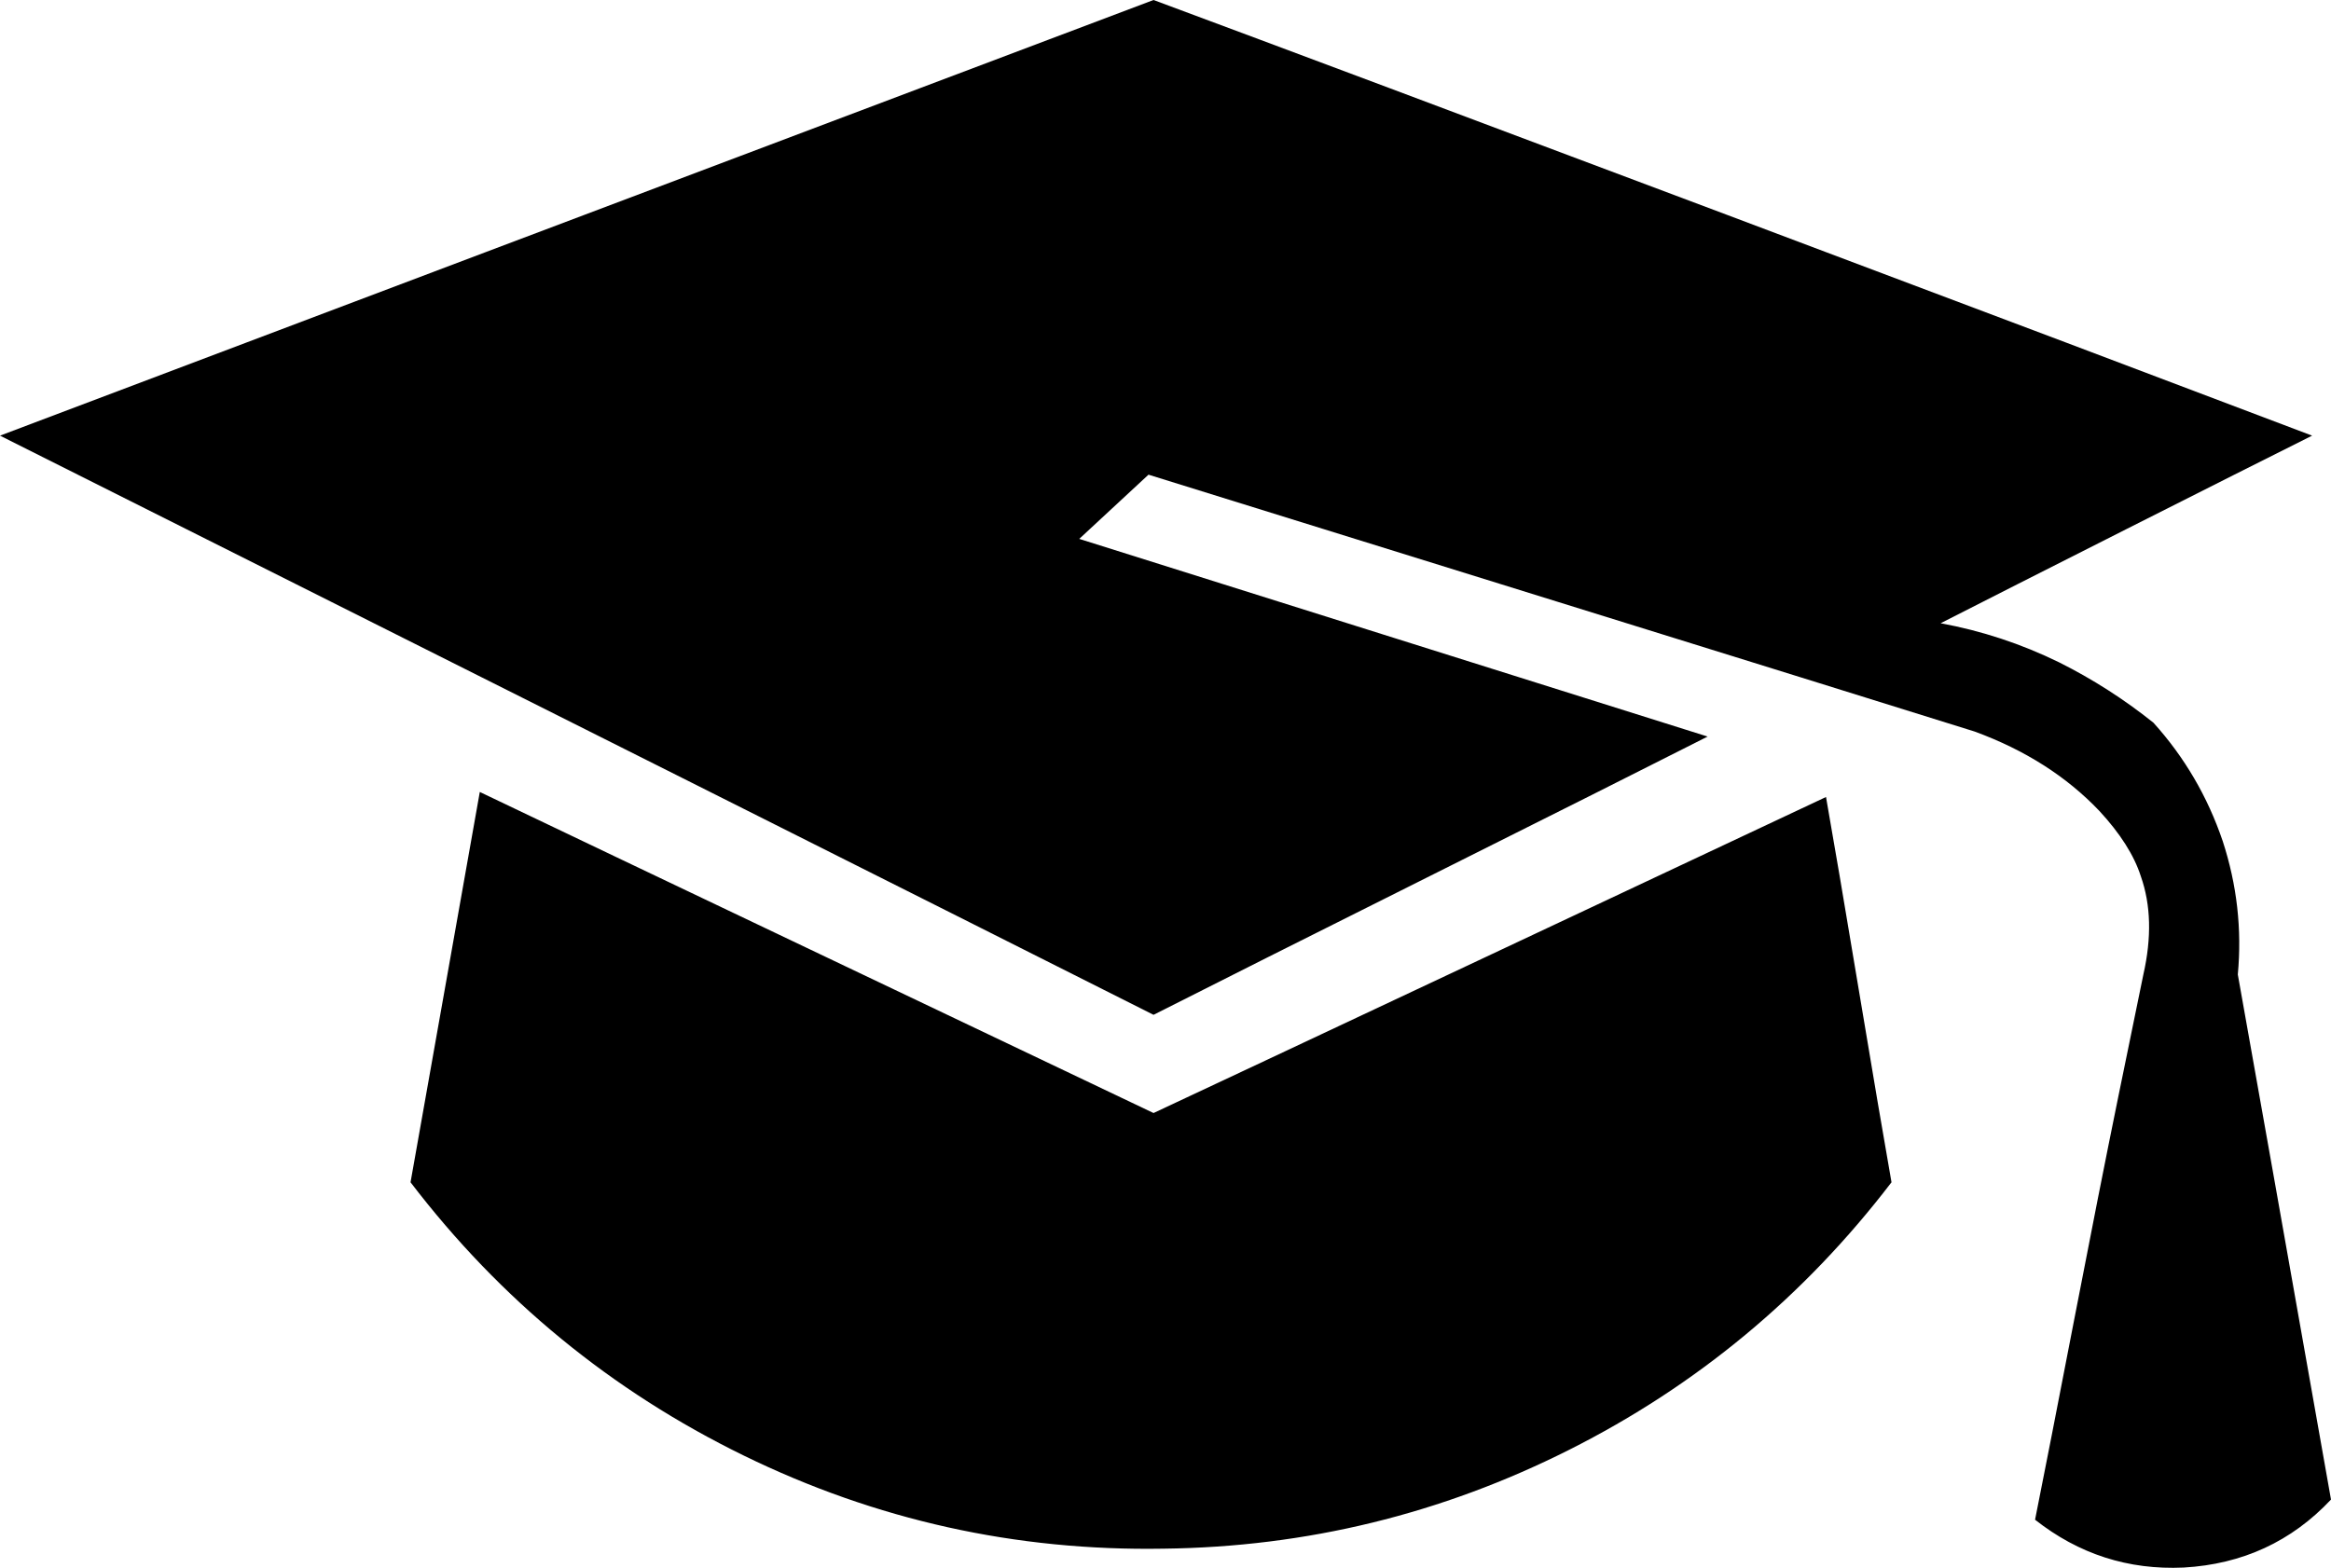
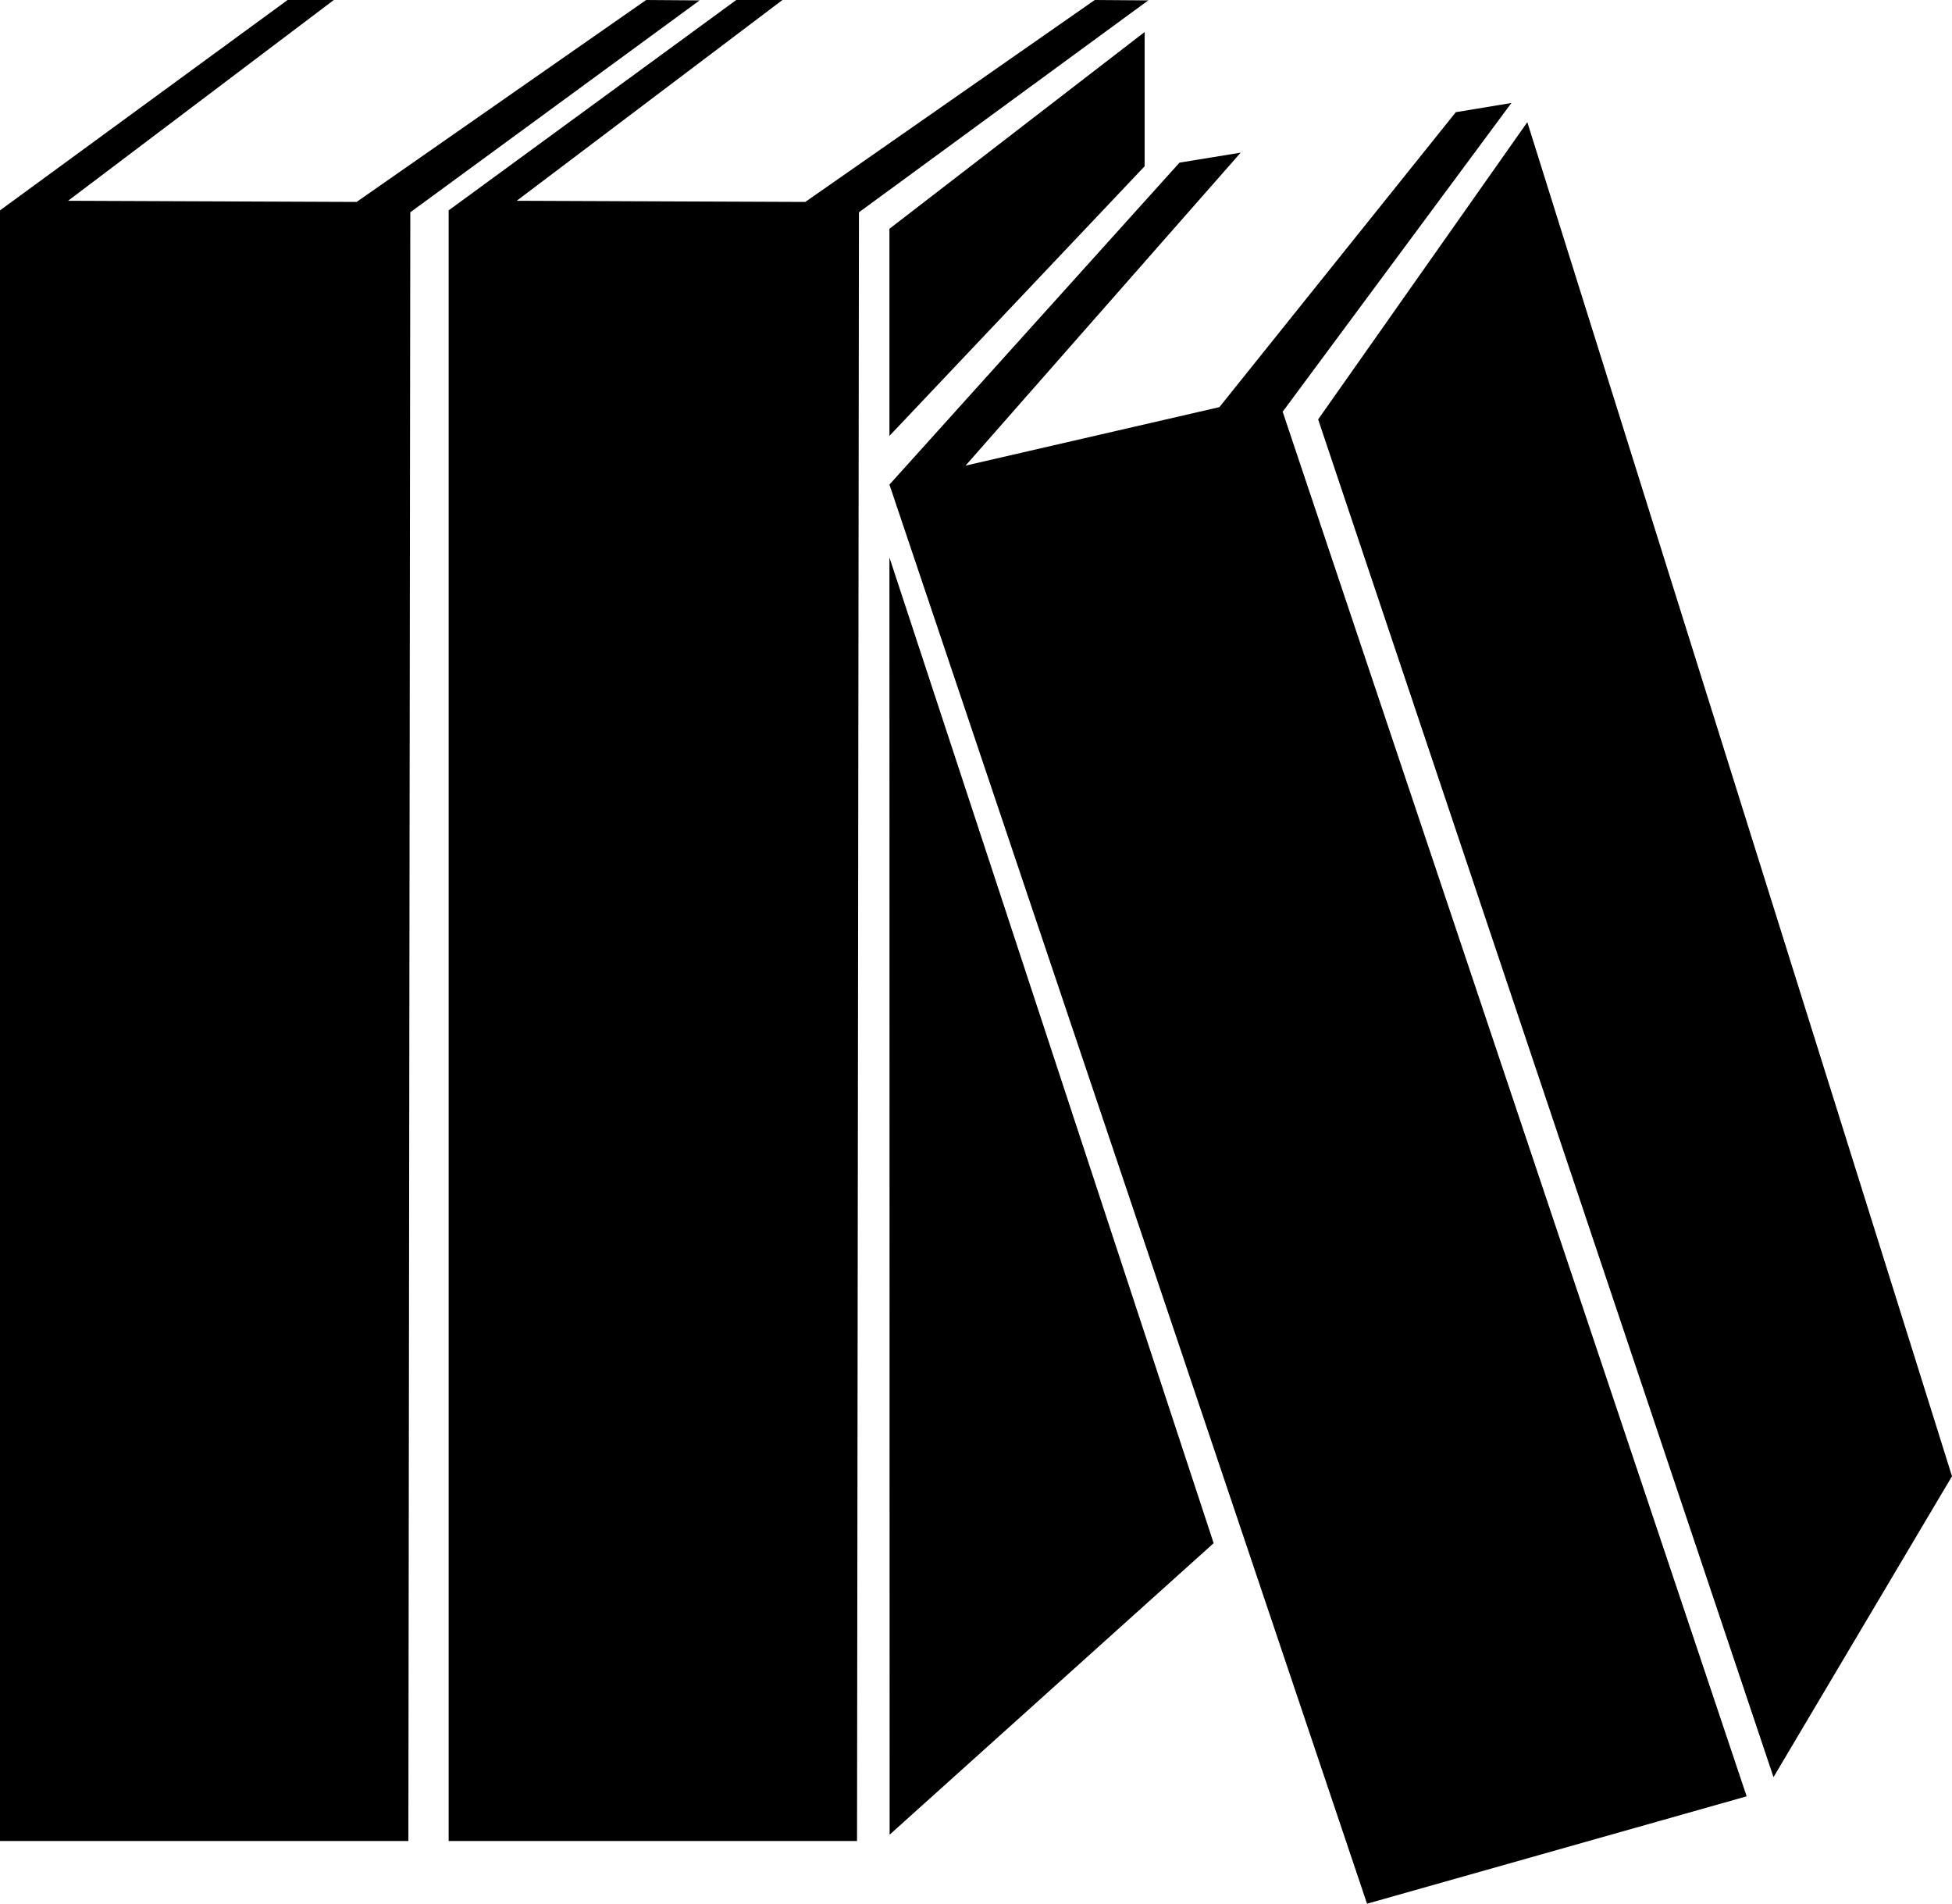
- <svg xmlns="http://www.w3.org/2000/svg" version="1.1" viewBox="-10 0 1851 1245.205" id="svg1" width="1851" height="1245.205">
-   <defs id="defs1" />
-   <path fill="currentColor" d="m 1767,774 q 22,123 74,417 -47,50 -117,54 -66,3 -118,-38 11,-55 31,-158.5 20,-103.5 35,-177 15,-73.5 20,-97.5 10,-44 -2,-78 -8,-25 -33,-52 -39,-41 -99,-63 Q 1446,546 1227,478 1008,410 902,377 l -55,51 q 83,26 249.5,78.5 Q 1263,559 1346,585 1273,622 1126,695.5 979,769 906,806 630,667 -10,346 302,228 906,0 q 148,55 455,170.5 307,115.5 465,175.5 -50,25 -148,74.5 -98,49.5 -147,74.5 49,9 94,31 40,20 75,48 37,41 55,94 17,52 12,106 z M 906,884 q 62,-29 248,-116.5 186,-87.5 286,-134.5 9,51 26,153 17,102 26,153 -104,136 -256,212.5 -152,76.5 -322,78.5 -176,3 -333.5,-74 Q 423,1079 316,939 L 371,629 Q 463,673 641.5,758 820,843 906,884 Z" id="path1" />
+ <svg xmlns="http://www.w3.org/2000/svg" version="1.1" id="svg1" x="0px" y="0px" viewBox="201 151.6 1018.1 992.6" enable-background="new 201 151.6 1018.1 992.6" xml:space="preserve">
+   <polyline points="435,1111.6 435,261.3 585,151.6 609.1,151.6 470.5,256.3 621,256.9 772,151.6 799.9,151.8 649,262.3 648,1111.6      " />
+   <polyline points="664.9,404.3 914,1144.3 1112,1088.3 870,366.3 989.3,205.3 960.3,210.1 837,363.9 704.6,394.4 848.1,231.2      816.2,236.4 " />
+   <polyline points="888.5,370.3 997.6,215.3 1219.1,921.4 1126,1078.3 " />
+   <polyline points="664.9,270.9 664.9,378.9 798,238.3 798,168.3 " />
+   <polyline points="664.9,442.3 665,1108.3 834,956.3 " />
+   <polyline points="201,1111.6 201,261.3 351,151.6 375.1,151.6 236.5,256.3 387,256.9 538,151.6 565.9,151.8 415,262.3 414,1111.6      " />
</svg>
